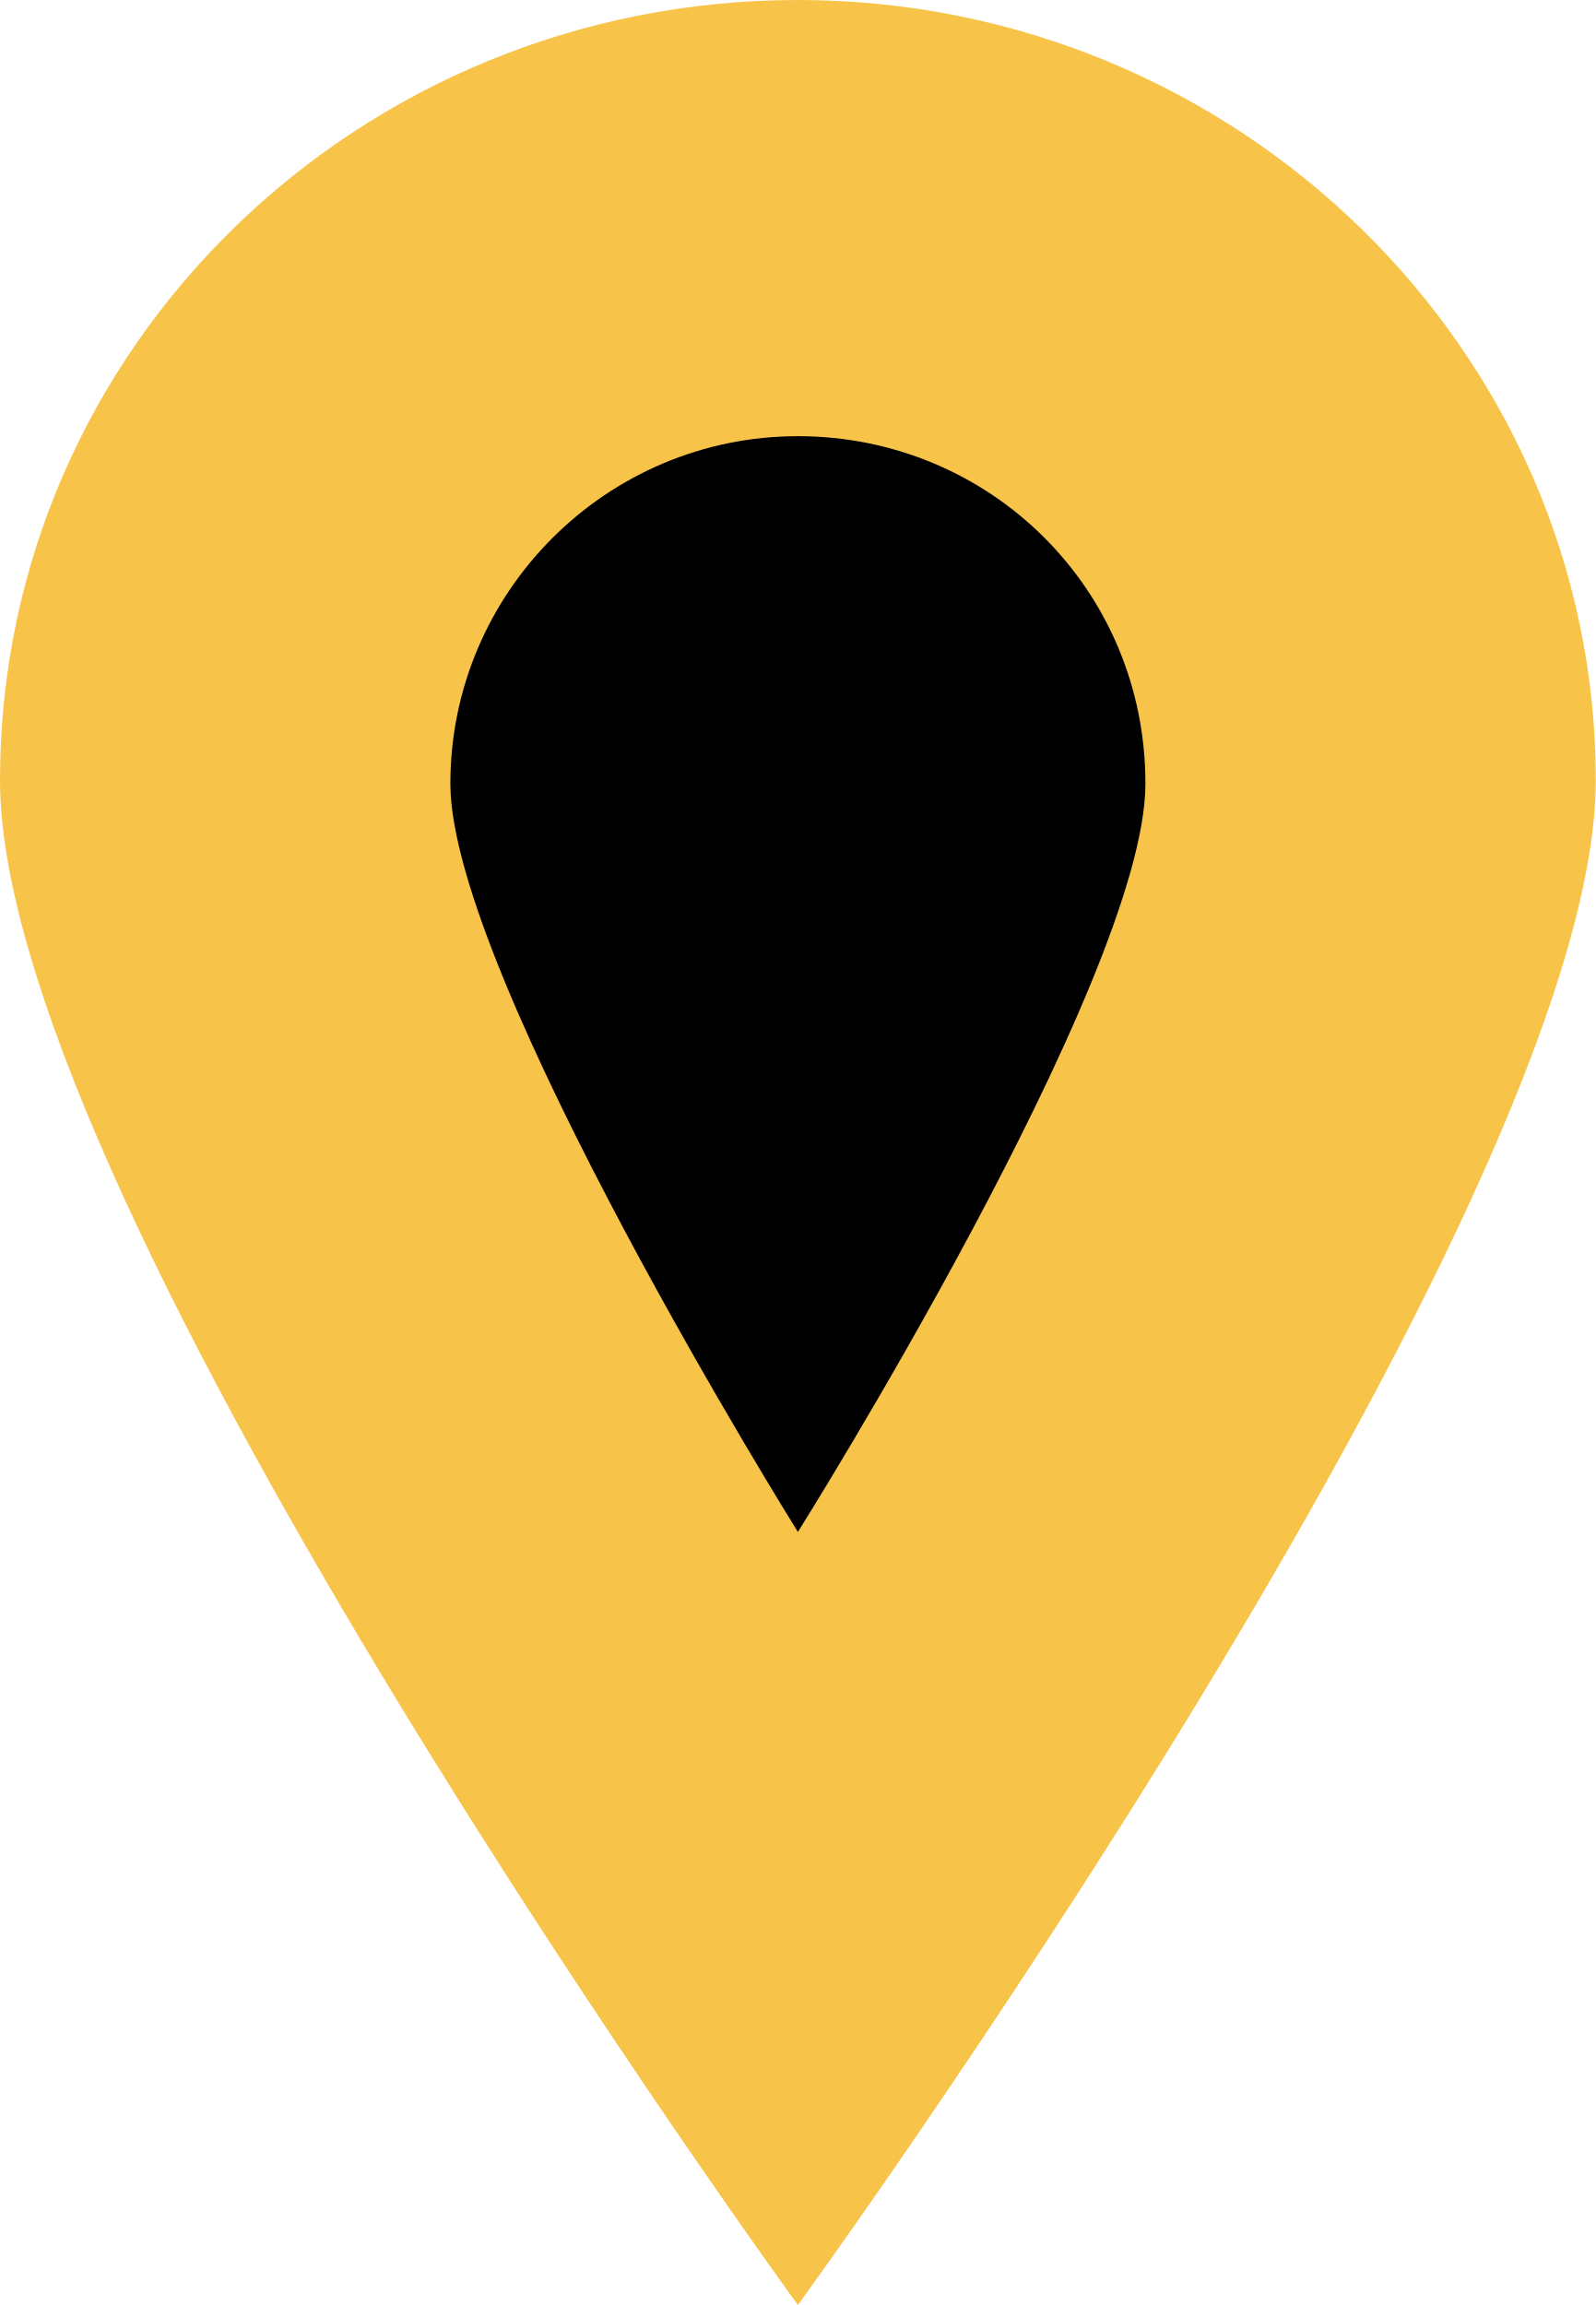
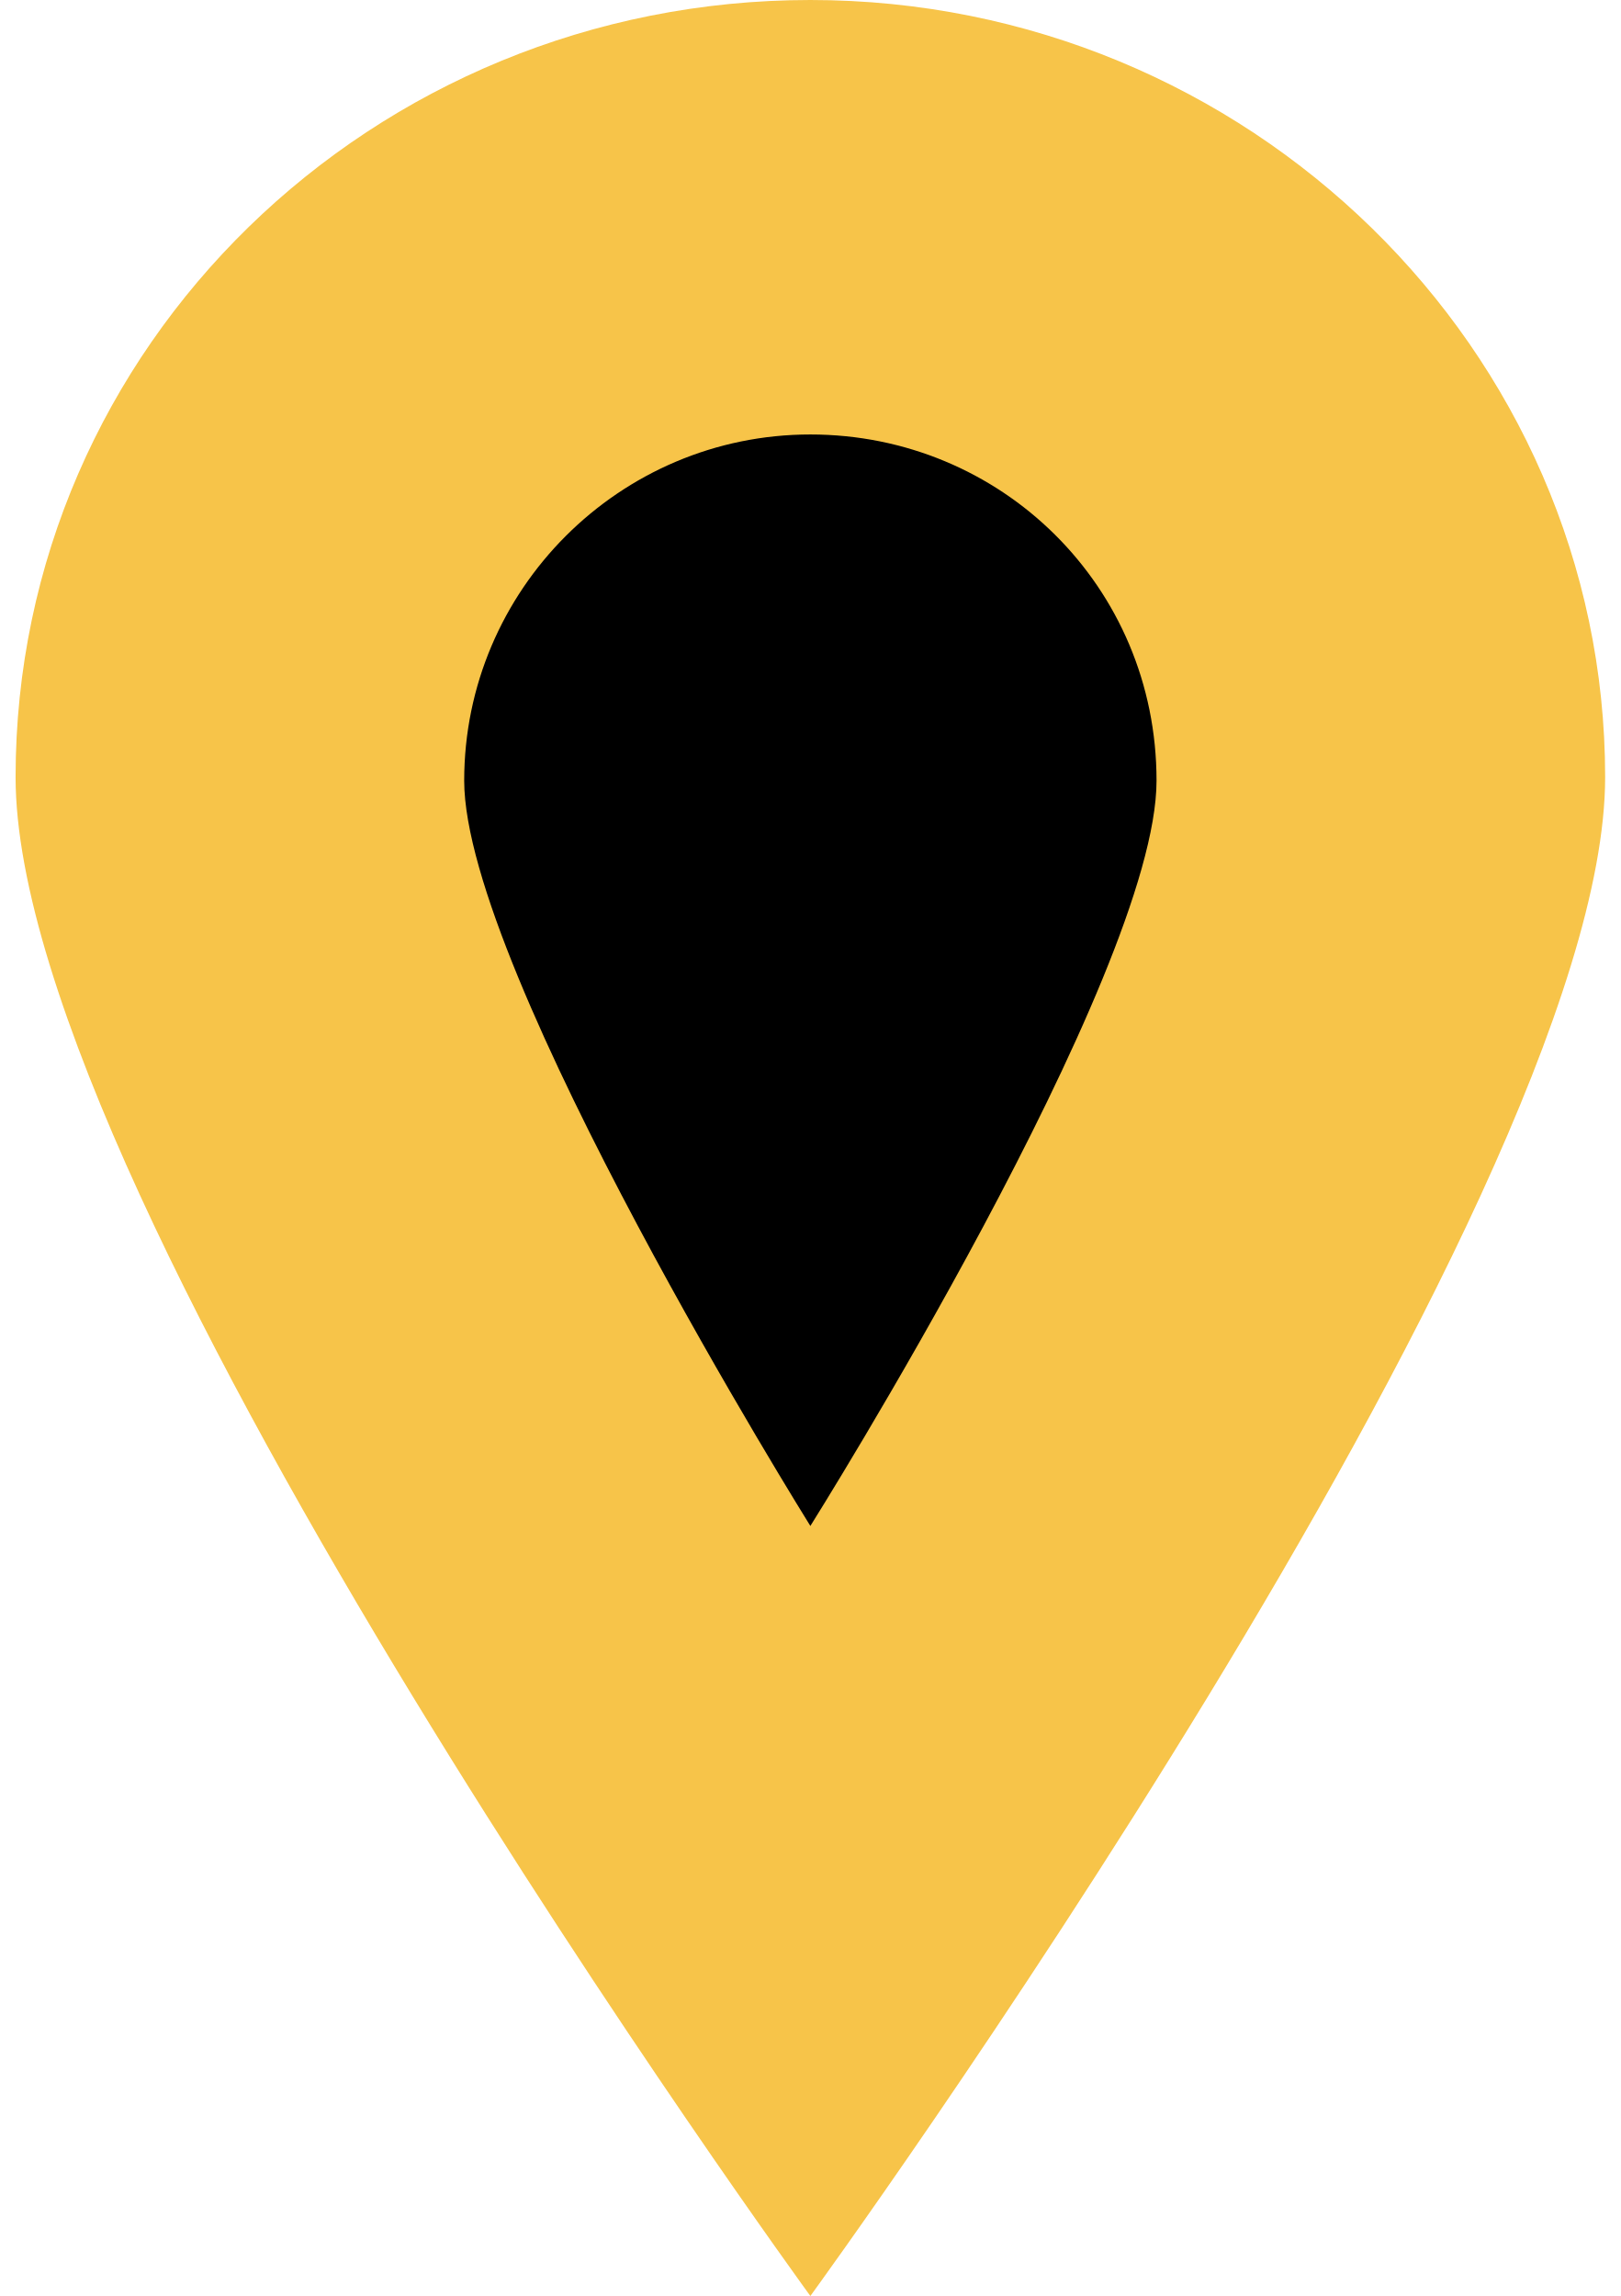
- <svg xmlns="http://www.w3.org/2000/svg" version="1.0" width="60" id="Layer_1" x="0px" y="0px" viewBox="0 0 45 65" style="enable-background:new 0 0 45 65;" xml:space="preserve">
+ <svg xmlns="http://www.w3.org/2000/svg" version="1.0" width="60" height="85" id="Layer_1" x="0px" y="0px" viewBox="0 0 45 65" style="enable-background:new 0 0 45 65;" xml:space="preserve">
  <style type="text/css">
	.st0{fill:#F7C449;}
	.st1{fill:#000000;}
</style>
  <g>
    <path class="st0" d="M0,22c0,12.1,22.5,43,22.5,43S45,34.1,45,22S34.9,0,22.5,0S0,9.8,0,22z" />
    <path class="st1" d="M12.7,22.1c0,5.4,9.8,21.1,9.8,21.1s9.8-15.6,9.8-21.1s-4.4-9.8-9.8-9.8S12.7,16.7,12.7,22.1z" />
  </g>
</svg>
